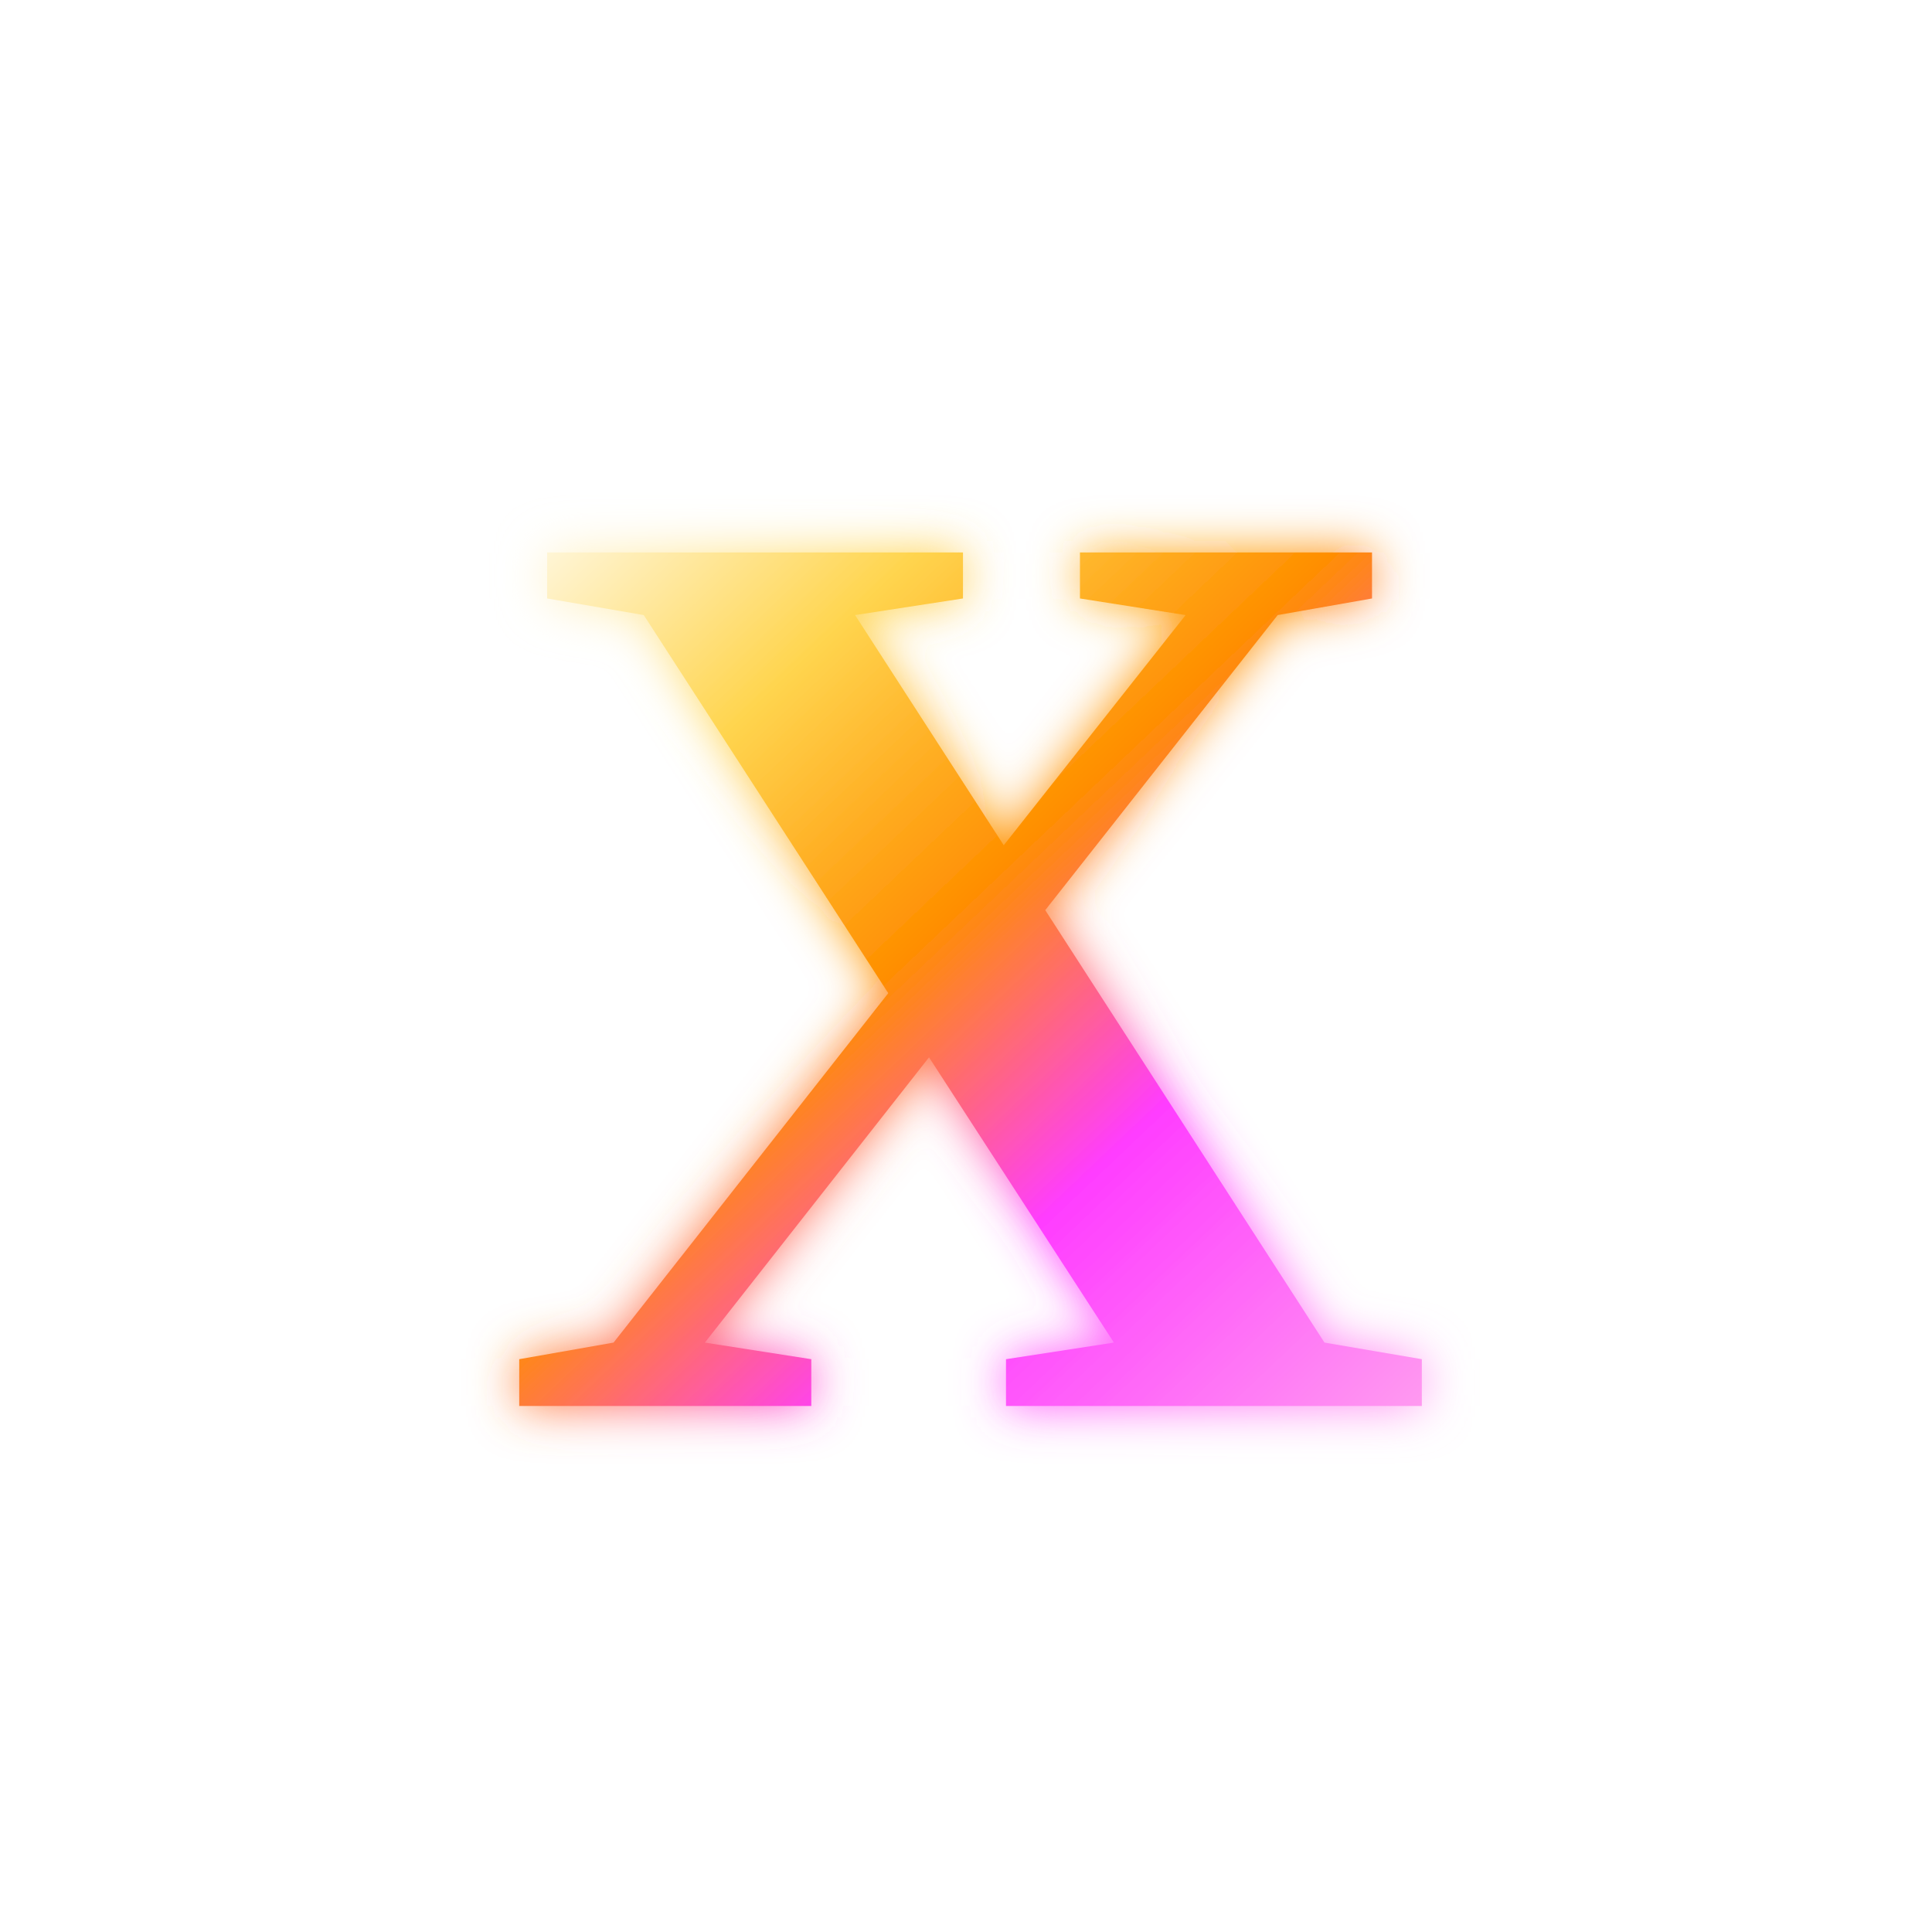
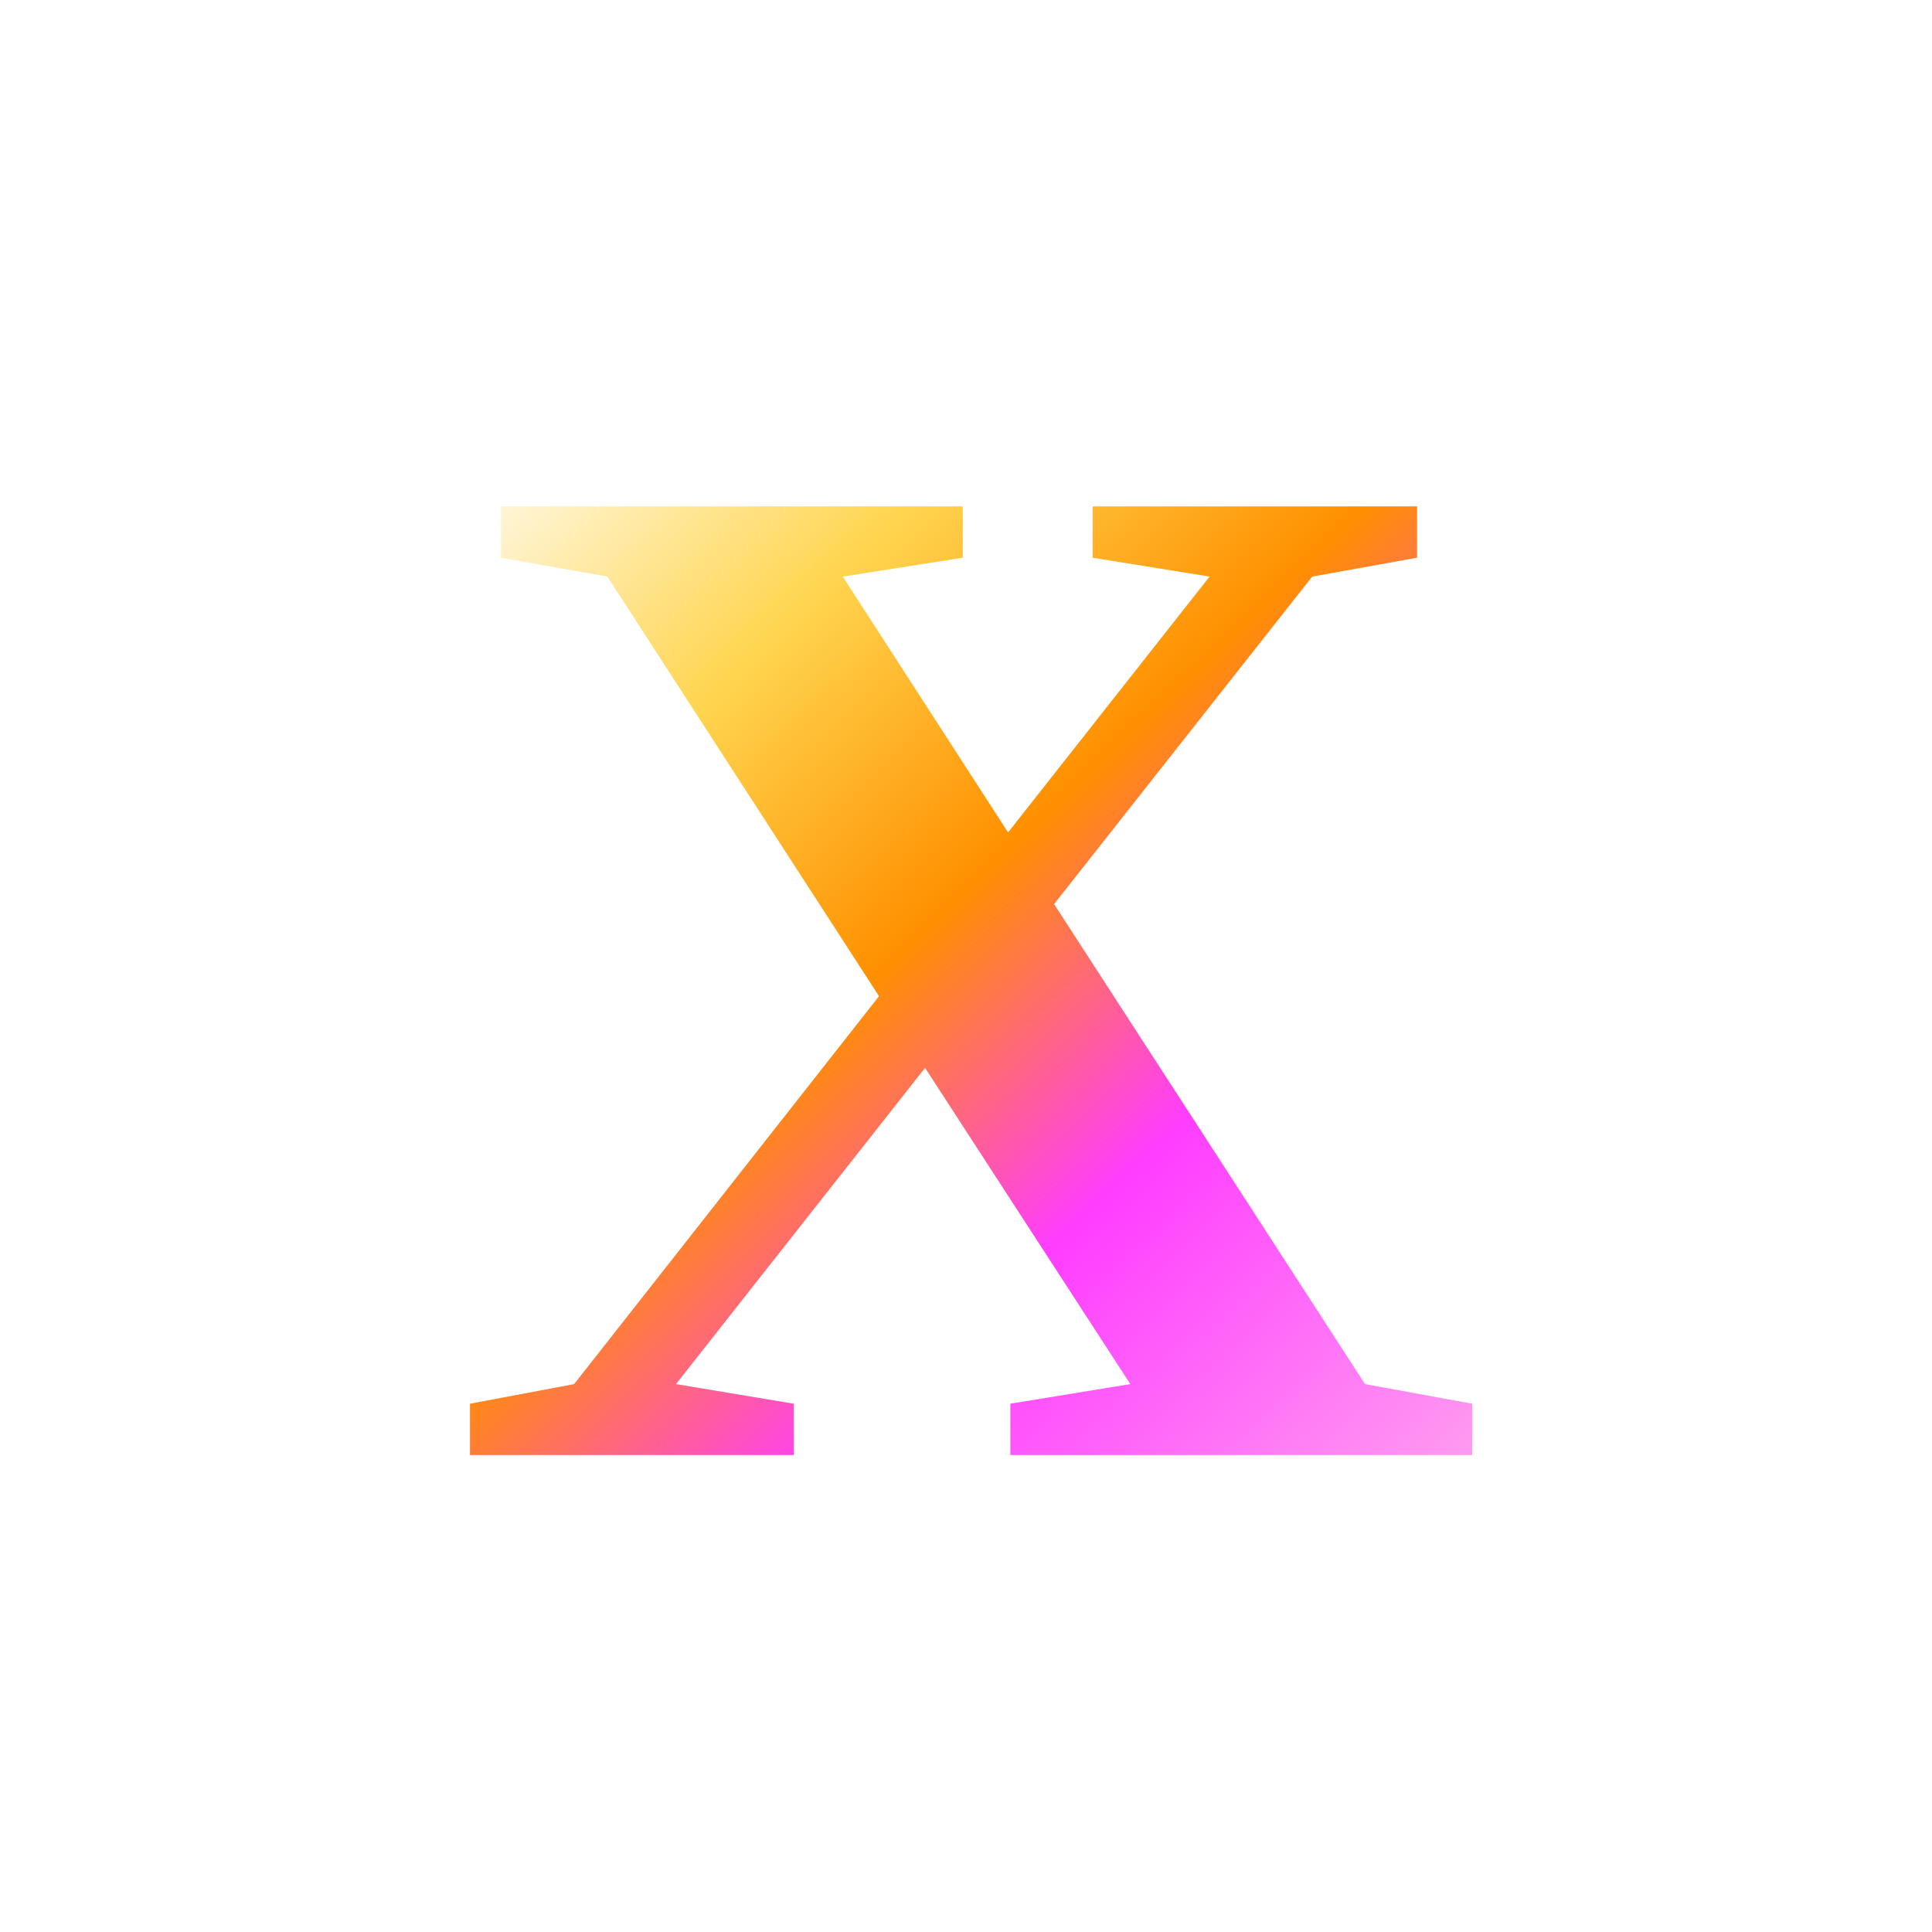
<svg xmlns="http://www.w3.org/2000/svg" viewBox="0 0 40 40" role="img" aria-label="XZENZY">
  <defs>
    <linearGradient id="xzenzyLogoGrad" x1="0%" y1="0%" x2="100%" y2="100%">
      <stop offset="0%" stop-color="#fff8e1" />
      <stop offset="22%" stop-color="#ffd54f" />
      <stop offset="45%" stop-color="#ff8f00" />
      <stop offset="68%" stop-color="#ff3dff" />
      <stop offset="100%" stop-color="#ff9af0" />
    </linearGradient>
-     <filter id="xzenzyLogoGlow" x="-50%" y="-50%" width="200%" height="200%">
-       <feGaussianBlur stdDeviation="0.5" result="b" />
-       <feMerge>
-         <feMergeNode in="b" />
-         <feMergeNode in="SourceGraphic" />
-       </feMerge>
-     </filter>
  </defs>
  <g transform="translate(20 20)">
-     <g filter="url(#xzenzyLogoGlow)">
-       <g>
-         <animateTransform attributeName="transform" type="rotate" from="0" to="360" dur="14s" repeatCount="indefinite" />
-         <text x="0" y="0" text-anchor="middle" dominant-baseline="central" font-family="Noto Serif Thai, Georgia, Times New Roman, serif" font-size="27" font-weight="700" fill="url(#xzenzyLogoGrad)">X</text>
-       </g>
+     <g>
+       <animateTransform attributeName="transform" type="rotate" from="0" to="360" dur="14s" repeatCount="indefinite" />
+       <text x="0" y="0" text-anchor="middle" dominant-baseline="central" font-family="Noto Serif Thai, Georgia, Times New Roman, serif" font-size="30" font-weight="700" fill="url(#xzenzyLogoGrad)">X</text>
    </g>
  </g>
</svg>
